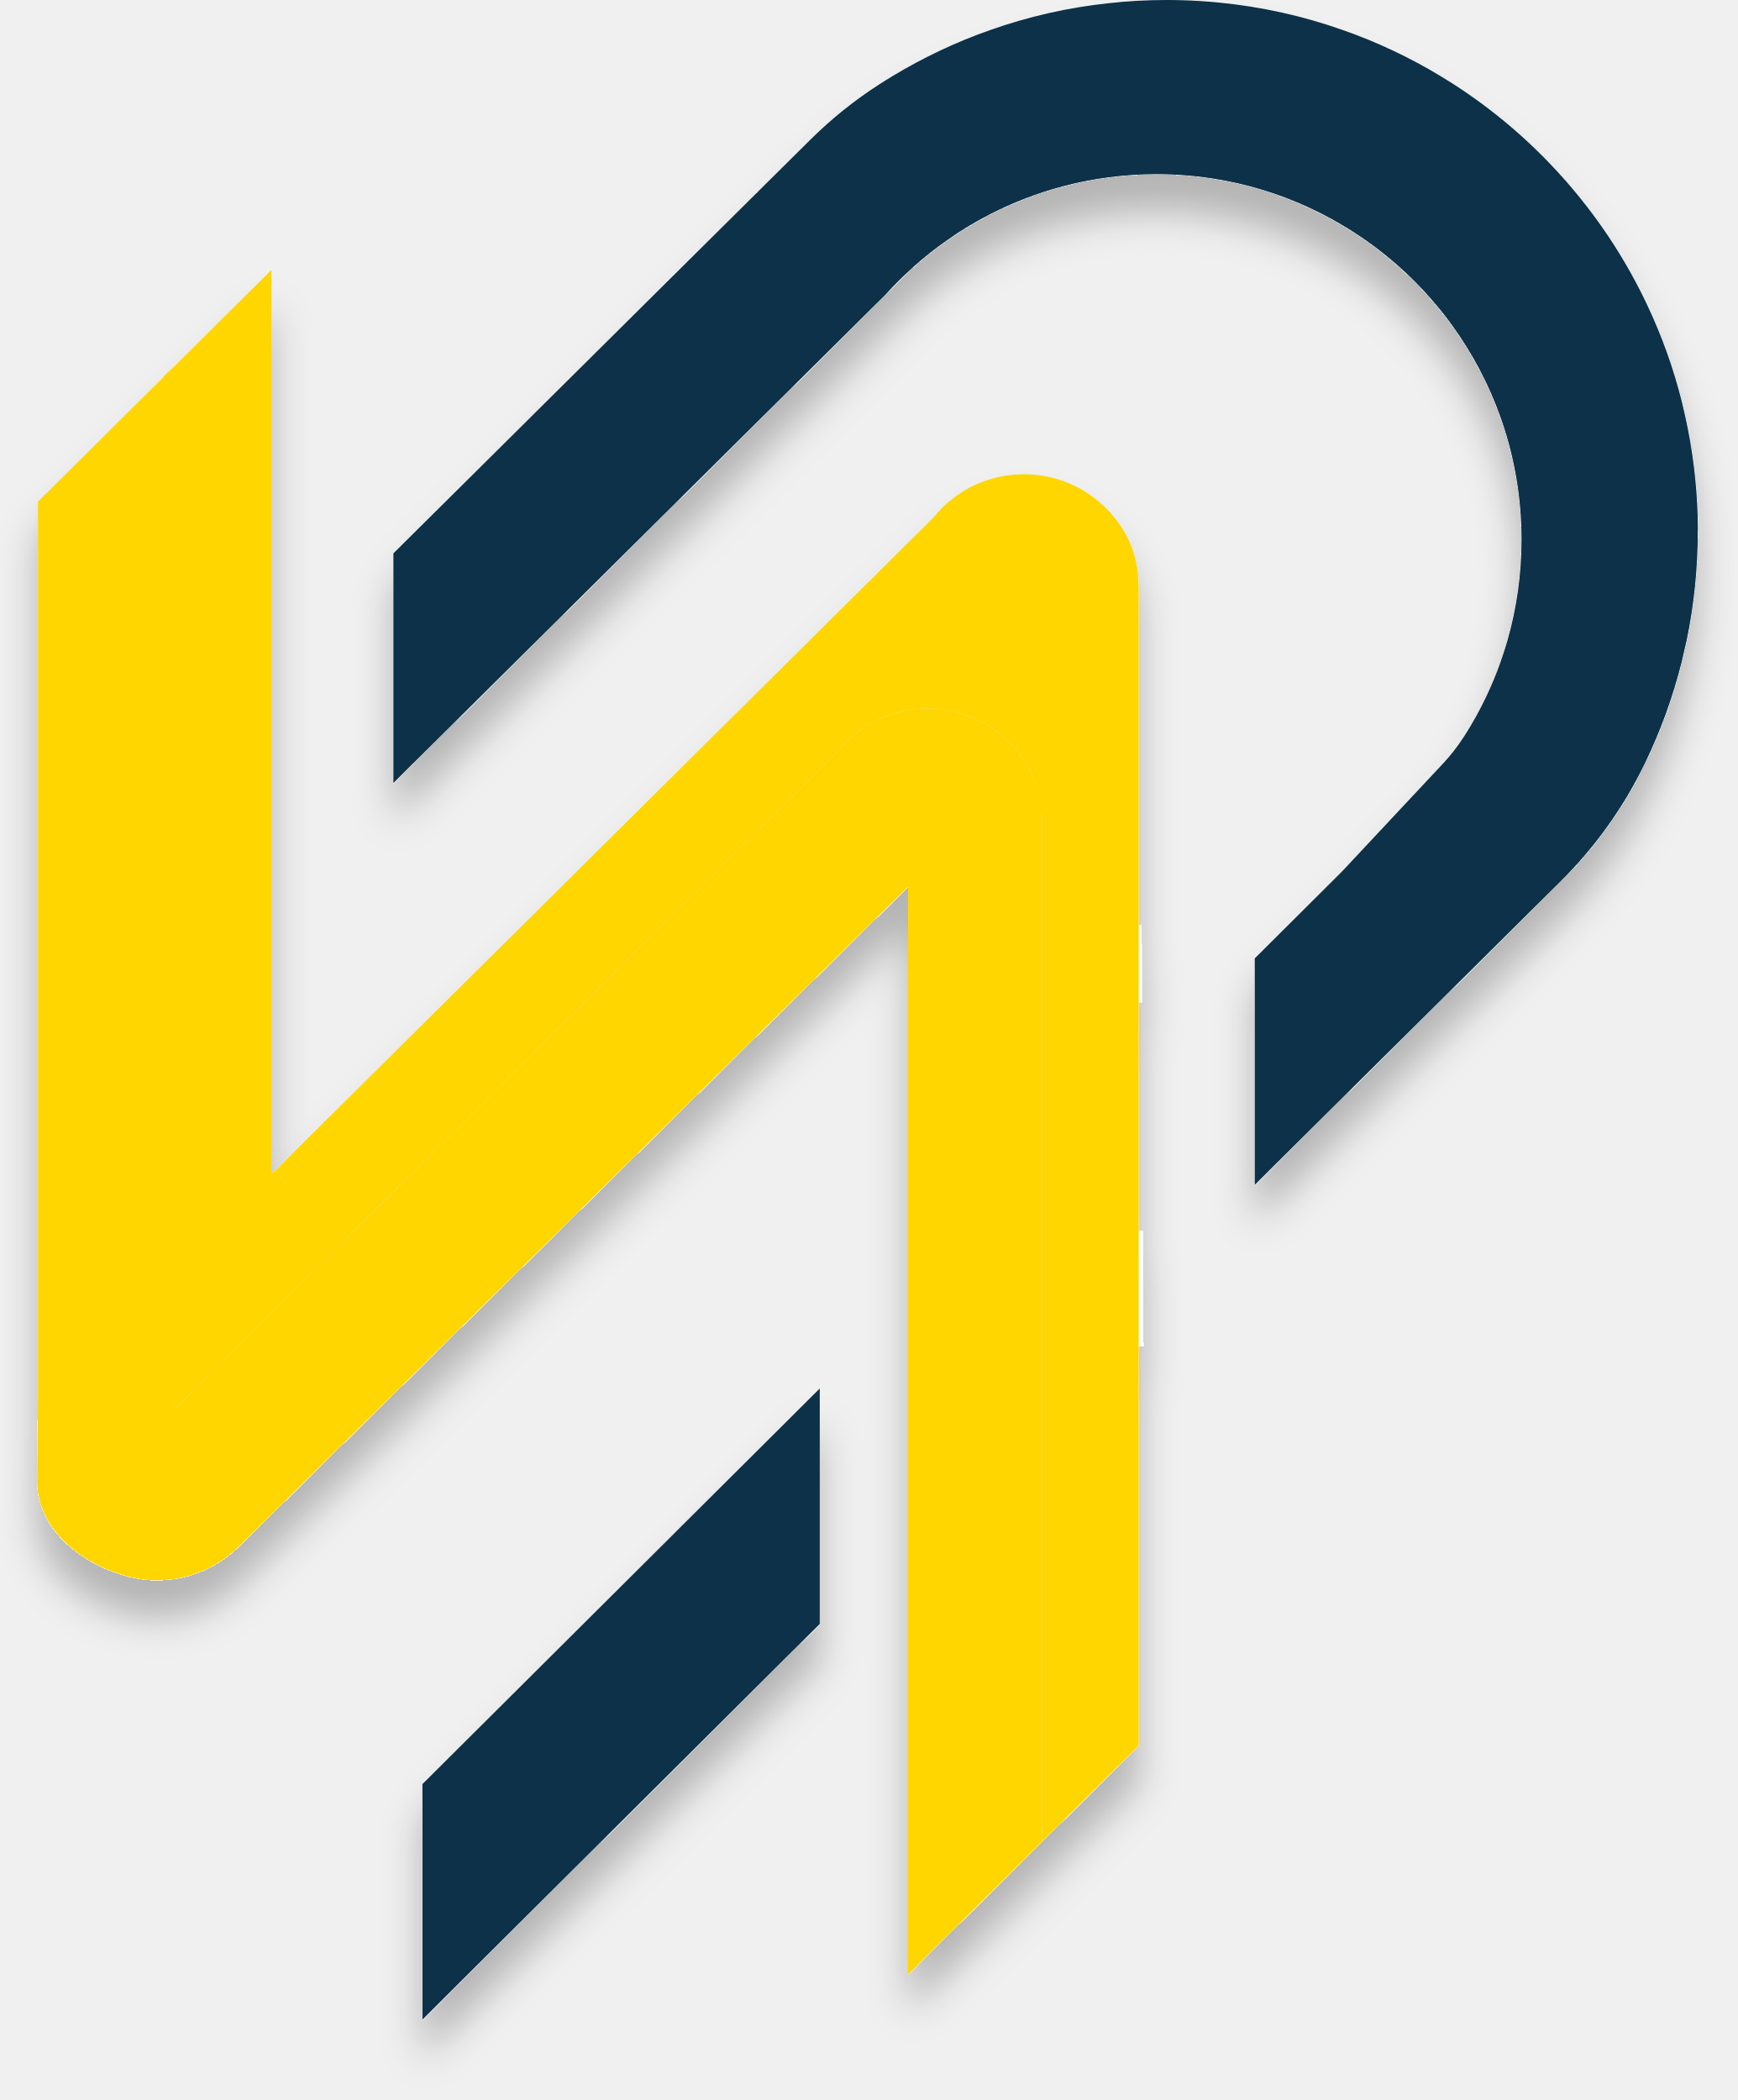
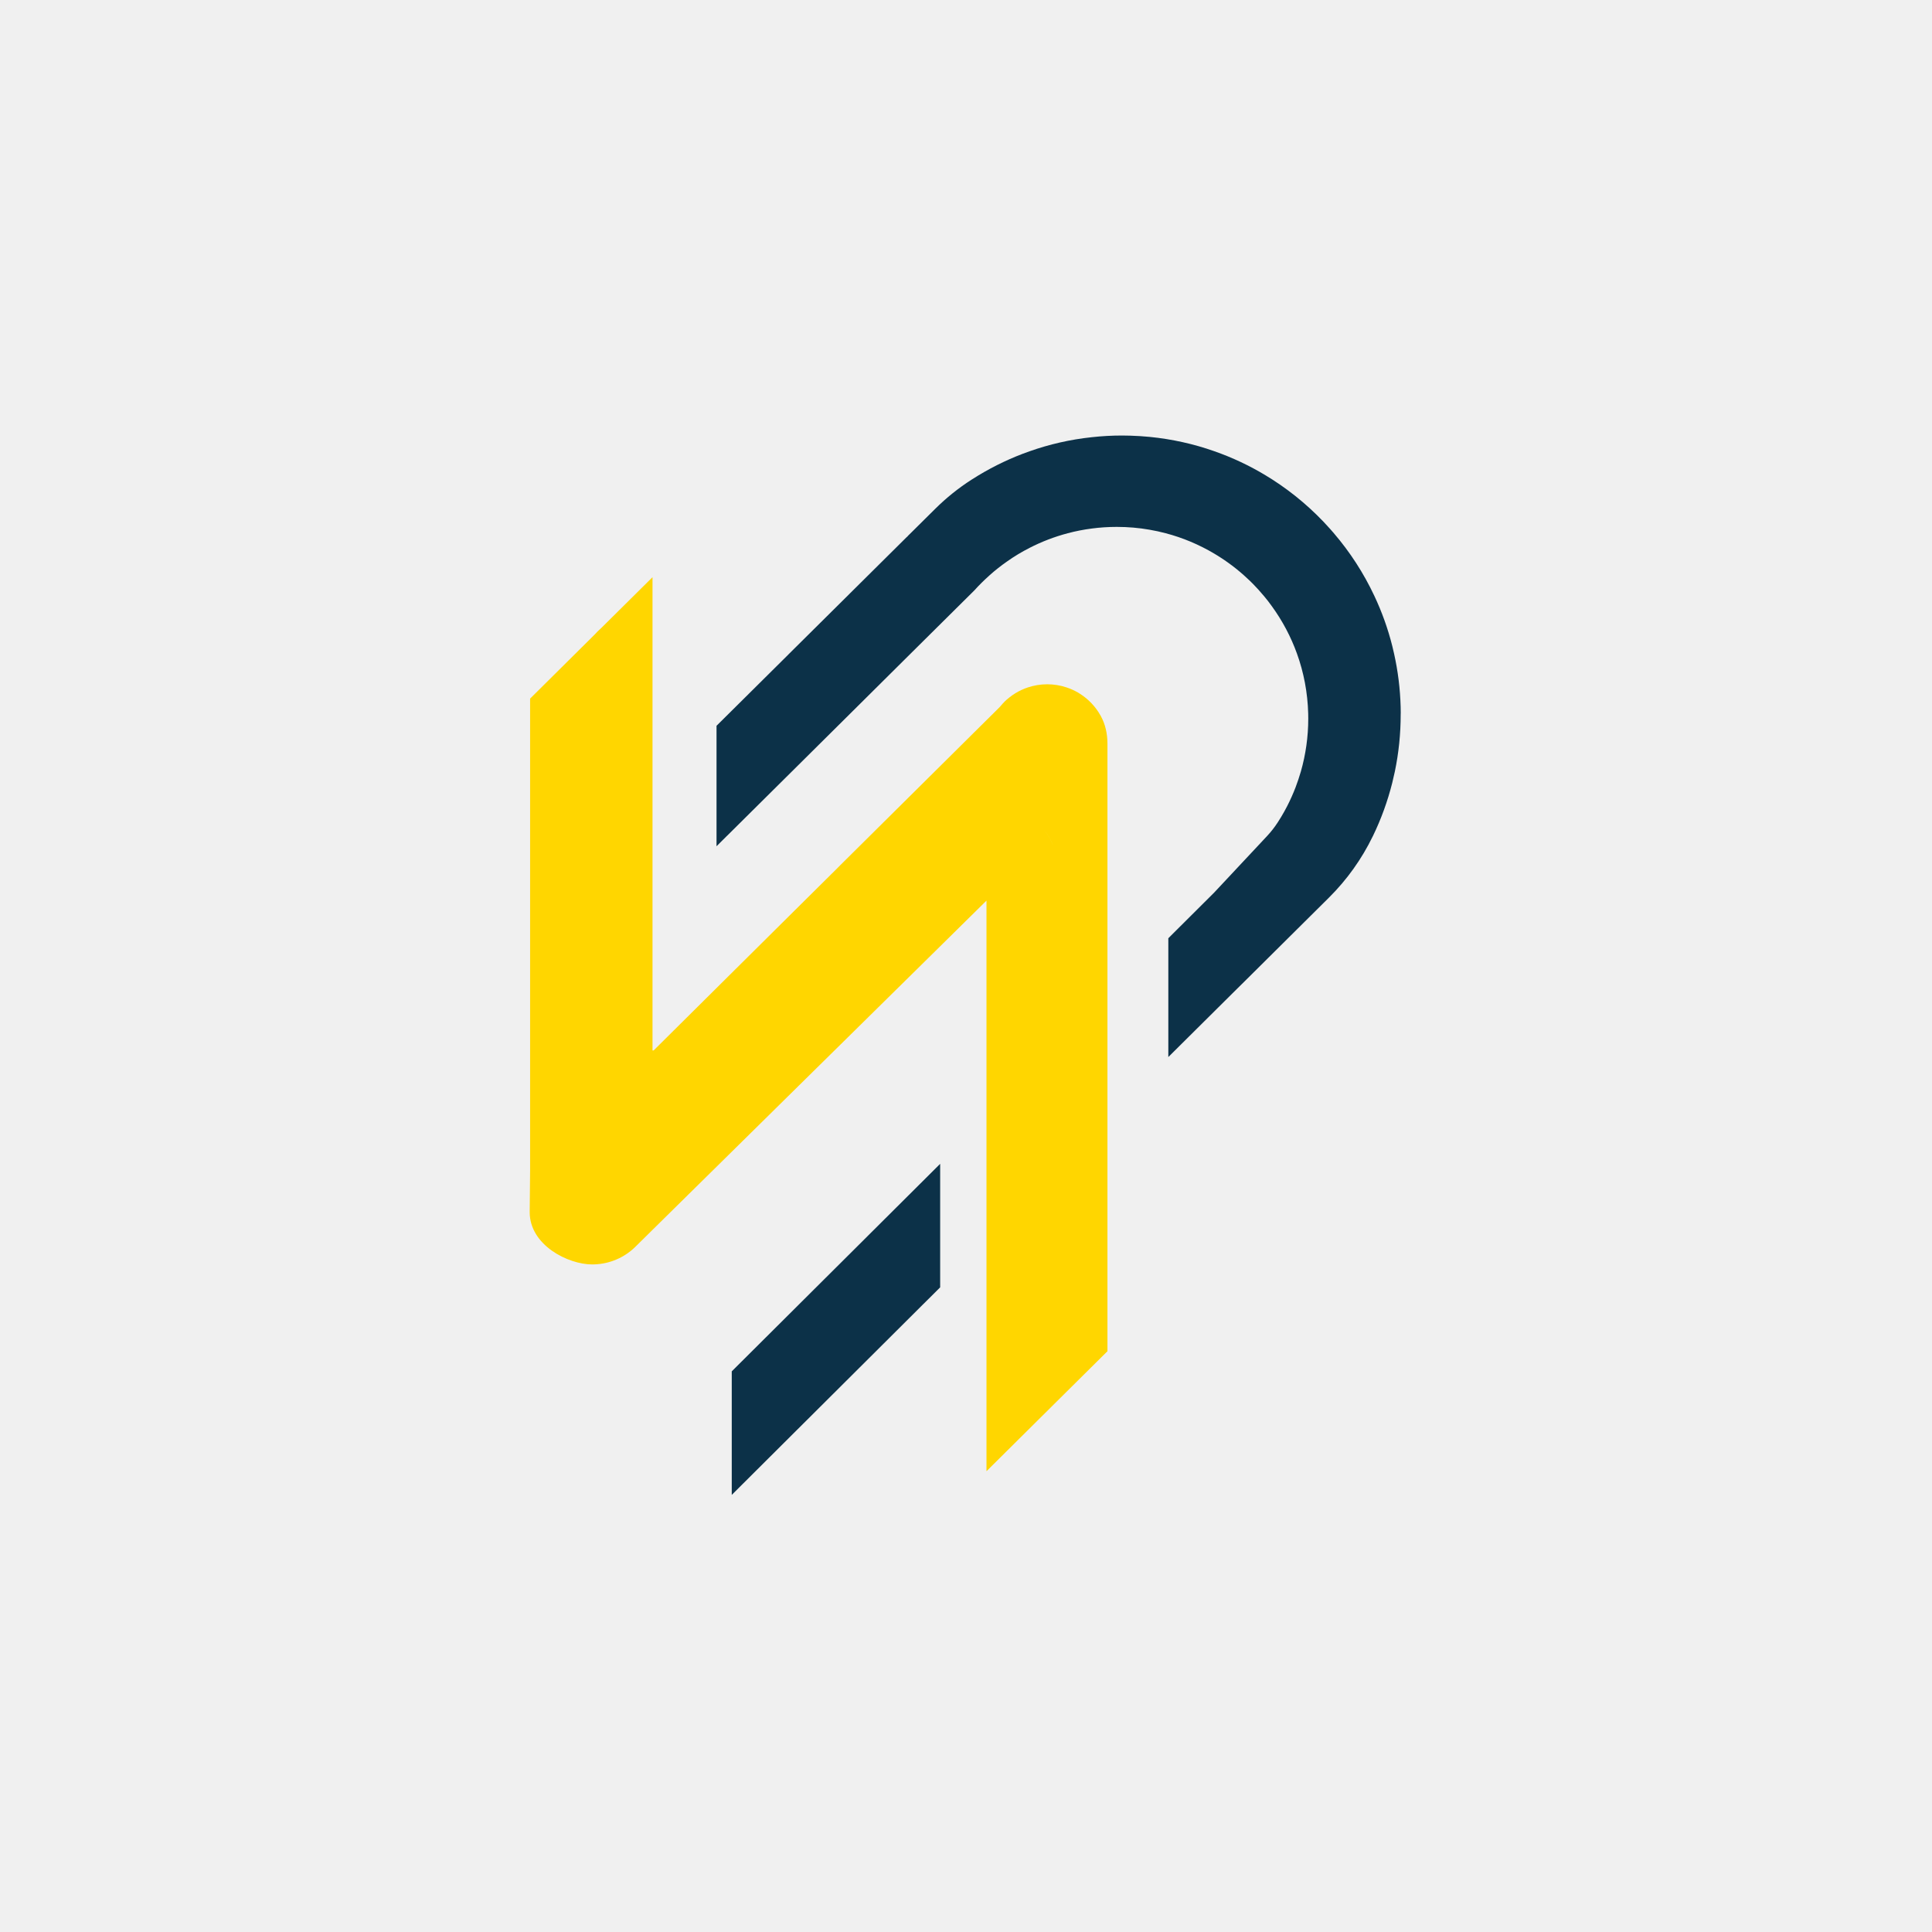
- <svg xmlns="http://www.w3.org/2000/svg" width="187" height="226" viewBox="0 0 187 226" fill="none">
-   <g filter="url(#filter0_d_29_9)">
-     <path d="M85.332 152.302L88.22 149.426V174.769L85.363 177.613H85.332V177.638L73.457 189.469L73.444 189.482L60.217 202.653L60.141 202.728L45.459 217.353L45.459 192.003L59.913 177.613L60.217 177.31L72.755 164.828L73.457 164.126L84.674 152.959L85.332 152.302Z" fill="#0C3148" />
-     <path d="M104.405 14.283L103.685 15.003L104.399 14.283H104.405Z" fill="#1D1D1B" stroke="white" stroke-miterlimit="10" />
-     <path d="M178.569 51.469V51.678H178.36L178.569 51.469Z" fill="#1D1D1B" stroke="white" stroke-miterlimit="10" />
-     <path d="M182.708 57.043V57.233C182.708 61.233 182.297 65.139 181.513 68.912L180.976 71.25C180.022 75.049 178.688 78.702 177.014 82.159L176.963 82.26C174.701 86.911 171.673 91.145 168.008 94.786L162.642 100.113L150.685 111.982L149.592 113.063L148.283 114.358L137.716 124.85L137.337 125.222L135.031 127.517L135.031 103.141L144.182 94.027L144.441 93.768L155.305 82.159C156.114 81.293 156.841 80.357 157.485 79.365L157.498 79.346C157.732 78.992 157.953 78.632 158.174 78.266C158.61 77.545 159.021 76.806 159.406 76.053C160.051 74.796 160.632 73.5 161.144 72.167C161.347 71.63 161.543 71.092 161.719 70.549C161.903 70.012 162.073 69.462 162.231 68.912C163.217 65.461 163.742 61.827 163.742 58.067C163.742 57.726 163.736 57.385 163.729 57.043C163.615 52.733 162.819 48.606 161.429 44.757C160.177 41.269 158.446 38.02 156.316 35.075C155.779 34.317 155.216 33.596 154.622 32.889H154.616C153.902 32.023 153.15 31.201 152.366 30.405C152.17 30.203 151.968 30.007 151.772 29.817C151.367 29.425 150.957 29.046 150.54 28.673C149.497 27.744 148.403 26.872 147.26 26.057C146.805 25.728 146.343 25.412 145.869 25.109C145.401 24.799 144.921 24.502 144.441 24.218C141.363 22.391 138.02 20.969 134.474 20.04C133.4 19.756 132.307 19.516 131.201 19.326C129.008 18.941 126.745 18.745 124.445 18.745C122.707 18.745 121 18.858 119.326 19.08C117.651 19.294 116.014 19.617 114.415 20.04C111.66 20.767 109.024 21.785 106.547 23.055C104.954 23.87 103.418 24.793 101.965 25.823C100.72 26.689 99.525 27.63 98.394 28.635C98.394 28.635 98.381 28.642 98.375 28.654C98.344 28.686 98.305 28.711 98.28 28.749C98.242 28.774 98.217 28.812 98.179 28.837C97.699 29.267 97.231 29.71 96.776 30.158C96.258 30.67 95.752 31.195 95.266 31.738C95.266 31.738 95.253 31.757 95.24 31.764C95.24 31.764 95.209 31.802 95.196 31.814L94.672 32.332L94.115 32.882L82.152 44.751L82.145 44.757L69.771 57.043L57.814 68.912L56.721 69.993L44.845 81.779L44.466 82.152H44.46L42.336 84.269L42.336 59.552L44.845 57.062L44.864 57.043L56.721 45.282L57.245 44.757L69.209 32.889L69.556 32.541L81.431 20.761V20.799C81.501 20.716 81.564 20.641 81.634 20.558C81.64 20.552 81.64 20.546 81.646 20.546L82.152 20.047L85.217 17.007L87.22 15.022C89.489 12.772 91.986 10.769 94.678 9.044C95.133 8.747 95.601 8.462 96.068 8.178C99.361 6.193 102.869 4.525 106.553 3.236C110.623 1.795 114.902 0.809 119.332 0.341C121.367 0.114 123.44 -0 125.538 -0C126.107 -0 126.669 0.006 127.238 0.025C128.572 0.063 129.899 0.151 131.207 0.278C135.802 0.733 140.238 1.725 144.447 3.21C148.157 4.506 151.696 6.174 155.008 8.178C155.45 8.443 155.886 8.715 156.322 8.993C160.734 11.818 164.734 15.237 168.204 19.136C168.475 19.433 168.741 19.737 169 20.047C172.312 23.914 175.111 28.231 177.298 32.889C178.846 36.175 180.091 39.626 180.989 43.215L181.349 44.757C182.139 48.29 182.6 51.943 182.702 55.684C182.714 56.139 182.721 56.588 182.721 57.043H182.708Z" fill="#0C3148" />
-     <path d="M112.146 86.664L112.146 198.186L109.271 201.042H109.264L103.684 206.578L97.724 212.494L97.724 95.424L91.809 101.257L91.619 101.447L79.58 113.315L78.973 113.91L67.098 125.62L66.548 126.158L54.509 138.026L53.858 138.671L41.983 150.375L41.073 151.273L35.258 157.005L29.198 162.977L29.033 163.142L25.88 166.251L25.519 166.605C23.37 168.646 20.495 169.936 17.329 170.056C17.158 170.062 16.987 170.068 16.817 170.068C11.875 170.068 4 166.118 4 159.331L4.088 150.812L4.088 53.973L17.329 40.834L17.904 40.221L18.801 39.374L18.801 151.38H19.035L24.862 145.598L31.586 138.93L31.978 138.538L43.462 127.143L43.942 126.669L56.702 114.011L57.289 113.423L68.577 102.224L69.253 101.554L81.412 89.489L82.139 88.769L87.328 83.618L88.807 82.158L90.027 80.945H90.033C90.033 80.945 90.033 80.932 90.039 80.932C90.614 80.212 91.278 79.554 92.005 78.979L92.011 78.973C92.415 78.651 92.845 78.347 93.288 78.076C94.084 77.595 94.931 77.197 95.828 76.9C97.073 76.483 98.413 76.255 99.797 76.255C101.181 76.255 102.521 76.483 103.766 76.9C104.575 77.165 105.346 77.519 106.073 77.936C106.224 78.031 106.376 78.126 106.522 78.221C108.272 79.333 109.719 80.863 110.731 82.677L110.743 82.689C111.419 83.903 111.9 85.242 112.14 86.664H112.146Z" fill="#FFD600" />
-     <path d="M122.537 144.896L122.486 132.471" stroke="white" stroke-miterlimit="10" />
-     <path d="M122.378 107.855L122.346 99.582" stroke="white" stroke-miterlimit="10" />
-     <path d="M122.543 63.129L122.543 187.872L116.924 193.446L112.146 198.186L112.146 88.352C112.146 86.393 111.717 84.44 110.769 82.727C110.762 82.715 110.756 82.702 110.75 82.689L110.737 82.677C109.726 80.863 108.279 79.334 106.528 78.221C106.383 78.126 106.231 78.032 106.079 77.943H106.073C105.346 77.52 104.575 77.166 103.766 76.9C102.521 76.483 101.181 76.256 99.797 76.256C98.413 76.256 97.073 76.483 95.828 76.9C94.931 77.197 94.084 77.596 93.288 78.076C92.845 78.348 92.415 78.651 92.011 78.973L92.005 78.98C91.278 79.555 90.614 80.212 90.039 80.932L90.033 80.939H90.027L88.807 82.159L87.328 83.618L82.139 88.769L81.413 89.49L69.253 101.554L68.577 102.224L57.289 113.423L56.702 114.011L43.942 126.67L43.462 127.144L42.33 128.269L31.978 138.538L31.586 138.93L24.862 145.598L19.035 151.381H18.801L18.802 39.374L29.198 29.06L29.198 126.158H29.431L35.258 120.375L41.983 113.708L42.33 113.36L42.374 113.316L53.858 101.921L54.338 101.447L67.098 88.788L67.686 88.2L78.973 77.001L79.649 76.332L91.809 64.267L92.536 63.546L97.724 58.396L99.203 56.936L100.423 55.722H100.429C100.429 55.722 100.429 55.71 100.436 55.71C101.326 54.667 101.642 54.351 102.401 53.757V53.751C102.805 53.428 103.235 53.125 103.678 52.853C104.474 52.373 105.321 51.975 106.218 51.678C107.463 51.261 108.803 51.033 110.187 51.033C111.571 51.033 112.911 51.261 114.156 51.678C114.965 51.943 115.736 52.297 116.463 52.714H116.469C116.621 52.809 116.772 52.904 116.918 52.998C118.668 54.111 120.116 55.64 121.127 57.454C121.127 57.454 121.131 57.458 121.14 57.467C121.14 57.467 121.152 57.492 121.159 57.505C122.106 59.217 122.536 61.17 122.536 63.129H122.543Z" fill="#FFD600" />
+ <svg xmlns="http://www.w3.org/2000/svg" width="126" height="126" viewBox="0 0 126 126" fill="none" version="1.1" id="svg10">
+   <defs id="defs14" />
+   <g id="g1844">
+     <path d="M60.397 76.816L61.315 75.902V83.958L60.407 84.862H60.397V84.87L56.622 88.63L56.618 88.634L52.414 92.821L52.389 92.845L47.723 97.493L47.723 89.436L52.317 84.862L52.414 84.765L56.399 80.798L56.622 80.575L60.188 77.025L60.397 76.816Z" fill="#0C3148" id="path2" />
+     <path d="M91.349 46.537V46.597C91.349 47.869 91.219 49.11 90.97 50.309L90.799 51.053C90.496 52.26 90.072 53.421 89.54 54.52L89.523 54.552C88.804 56.031 87.842 57.377 86.677 58.534L84.971 60.227L81.171 64L80.823 64.343L80.407 64.755L77.048 68.09L76.928 68.209L76.195 68.938V61.189L79.103 58.293L79.186 58.21L82.639 54.52C82.896 54.245 83.127 53.947 83.332 53.632L83.336 53.626C83.41 53.514 83.481 53.399 83.551 53.282C83.69 53.053 83.82 52.818 83.943 52.579C84.148 52.18 84.332 51.768 84.495 51.344C84.559 51.173 84.622 51.002 84.678 50.83C84.736 50.659 84.79 50.484 84.841 50.309C85.154 49.212 85.321 48.057 85.321 46.862C85.321 46.754 85.319 46.645 85.317 46.537C85.281 45.167 85.028 43.855 84.586 42.631C84.188 41.523 83.637 40.49 82.96 39.554C82.79 39.313 82.611 39.084 82.422 38.859H82.42C82.193 38.584 81.954 38.322 81.705 38.069C81.642 38.005 81.578 37.943 81.516 37.882C81.387 37.758 81.257 37.637 81.124 37.519C80.793 37.224 80.445 36.946 80.082 36.687C79.937 36.583 79.79 36.482 79.64 36.386C79.491 36.287 79.338 36.193 79.186 36.103C78.207 35.522 77.145 35.07 76.018 34.775C75.676 34.684 75.329 34.608 74.977 34.548C74.28 34.425 73.561 34.363 72.83 34.363C72.277 34.363 71.735 34.399 71.202 34.469C70.67 34.538 70.15 34.64 69.641 34.775C68.766 35.006 67.928 35.329 67.141 35.733C66.634 35.992 66.146 36.285 65.684 36.613C65.288 36.888 64.909 37.187 64.549 37.507C64.549 37.507 64.545 37.509 64.543 37.513C64.533 37.523 64.521 37.531 64.513 37.543C64.501 37.551 64.493 37.563 64.481 37.571C64.328 37.708 64.179 37.848 64.035 37.991C63.87 38.154 63.709 38.32 63.555 38.493C63.555 38.493 63.551 38.499 63.547 38.501C63.547 38.501 63.536 38.513 63.532 38.517L63.366 38.682L63.189 38.857L59.386 42.629L59.384 42.631L55.451 46.537L51.65 50.309L51.303 50.653L47.528 54.399L47.407 54.518H47.405L46.73 55.191L46.73 47.334L47.528 46.543L47.534 46.537L51.303 42.798L51.469 42.631L55.272 38.859L55.383 38.748L59.157 35.004V35.016C59.179 34.99 59.199 34.965 59.221 34.939C59.224 34.937 59.224 34.935 59.225 34.935L59.386 34.777L60.361 33.81L60.997 33.18C61.718 32.465 62.512 31.828 63.368 31.279C63.512 31.185 63.661 31.094 63.81 31.004C64.856 30.373 65.971 29.843 67.142 29.433C68.436 28.975 69.796 28.662 71.204 28.513C71.851 28.441 72.51 28.404 73.177 28.404C73.358 28.404 73.537 28.407 73.718 28.413C74.141 28.425 74.563 28.453 74.979 28.493C76.44 28.638 77.85 28.953 79.188 29.425C80.367 29.837 81.492 30.367 82.544 31.004C82.685 31.088 82.824 31.175 82.962 31.263C84.365 32.161 85.636 33.248 86.739 34.487C86.826 34.582 86.91 34.678 86.992 34.777C88.045 36.006 88.935 37.378 89.63 38.859C90.122 39.903 90.518 41 90.803 42.141L90.918 42.631C91.169 43.754 91.315 44.916 91.347 46.105C91.352 46.249 91.353 46.392 91.353 46.537H91.349Z" fill="#0C3148" id="path4" />
+     <g id="g295">
+       <path id="path287" d="M 42.555 37.643 L 39.25 40.92 L 38.965 41.189 L 38.781 41.385 L 34.572 45.561 L 34.572 76.342 L 34.545 79.051 C 34.545 81.208 37.048 82.463 38.619 82.463 C 38.673 82.463 38.727 82.461 38.781 82.459 C 39.788 82.421 40.702 82.012 41.385 81.363 L 41.5 81.25 L 42.502 80.262 L 42.555 80.209 L 50.393 72.482 L 50.6 72.277 L 54.426 68.506 L 54.602 68.334 L 58.375 64.613 L 58.568 64.424 L 62.395 60.65 L 62.455 60.59 L 64.336 58.736 L 64.336 95.949 L 68.004 92.309 L 68.006 92.309 L 68.92 91.4 L 72.225 88.123 L 72.225 48.471 L 72.223 48.471 C 72.223 47.848 72.087 47.228 71.785 46.684 L 71.779 46.672 L 71.775 46.668 C 71.454 46.091 70.994 45.604 70.438 45.25 C 70.391 45.22 70.343 45.19 70.295 45.16 L 70.293 45.16 C 70.062 45.028 69.816 44.916 69.559 44.832 C 69.163 44.699 68.737 44.627 68.297 44.627 C 67.857 44.627 67.431 44.699 67.035 44.832 C 66.75 44.926 66.482 45.052 66.229 45.205 C 66.088 45.291 65.951 45.388 65.822 45.49 L 65.822 45.492 C 65.581 45.681 65.48 45.782 65.197 46.113 C 65.195 46.113 65.195 46.117 65.195 46.117 L 65.193 46.117 L 64.807 46.502 L 64.336 46.967 L 54.787 56.439 L 54.602 56.627 L 50.545 60.65 L 50.393 60.801 L 46.742 64.424 L 46.617 64.549 L 42.629 68.506 L 42.555 68.506 L 42.555 37.643 z M 67.889 53.893 C 68.114 54.131 68.312 54.397 68.473 54.686 L 68.471 54.686 C 68.31 54.397 68.113 54.13 67.889 53.893 z M 61.889 54.133 L 61.891 54.133 C 61.89 54.134 61.891 54.135 61.891 54.135 L 61.889 54.135 L 61.889 54.133 z M 68.475 54.689 L 68.477 54.689 L 68.482 54.701 C 68.566 54.853 68.634 55.012 68.693 55.174 C 68.628 55.008 68.561 54.844 68.475 54.689 z " style="fill:#ffd600;fill-opacity:1" />
+     </g>
  </g>
-   <defs>
-     <filter id="filter0_d_29_9" x="0" y="-0" width="186.721" height="225.353" filterUnits="userSpaceOnUse" color-interpolation-filters="sRGB">
-       <feFlood flood-opacity="0" result="BackgroundImageFix" />
-       <feColorMatrix in="SourceAlpha" type="matrix" values="0 0 0 0 0 0 0 0 0 0 0 0 0 0 0 0 0 0 127 0" result="hardAlpha" />
-       <feOffset dy="4" />
-       <feGaussianBlur stdDeviation="2" />
-       <feComposite in2="hardAlpha" operator="out" />
-       <feColorMatrix type="matrix" values="0 0 0 0 0 0 0 0 0 0 0 0 0 0 0 0 0 0 0.25 0" />
-       <feBlend mode="normal" in2="BackgroundImageFix" result="effect1_dropShadow_29_9" />
-       <feBlend mode="normal" in="SourceGraphic" in2="effect1_dropShadow_29_9" result="shape" />
-     </filter>
-   </defs>
</svg>
